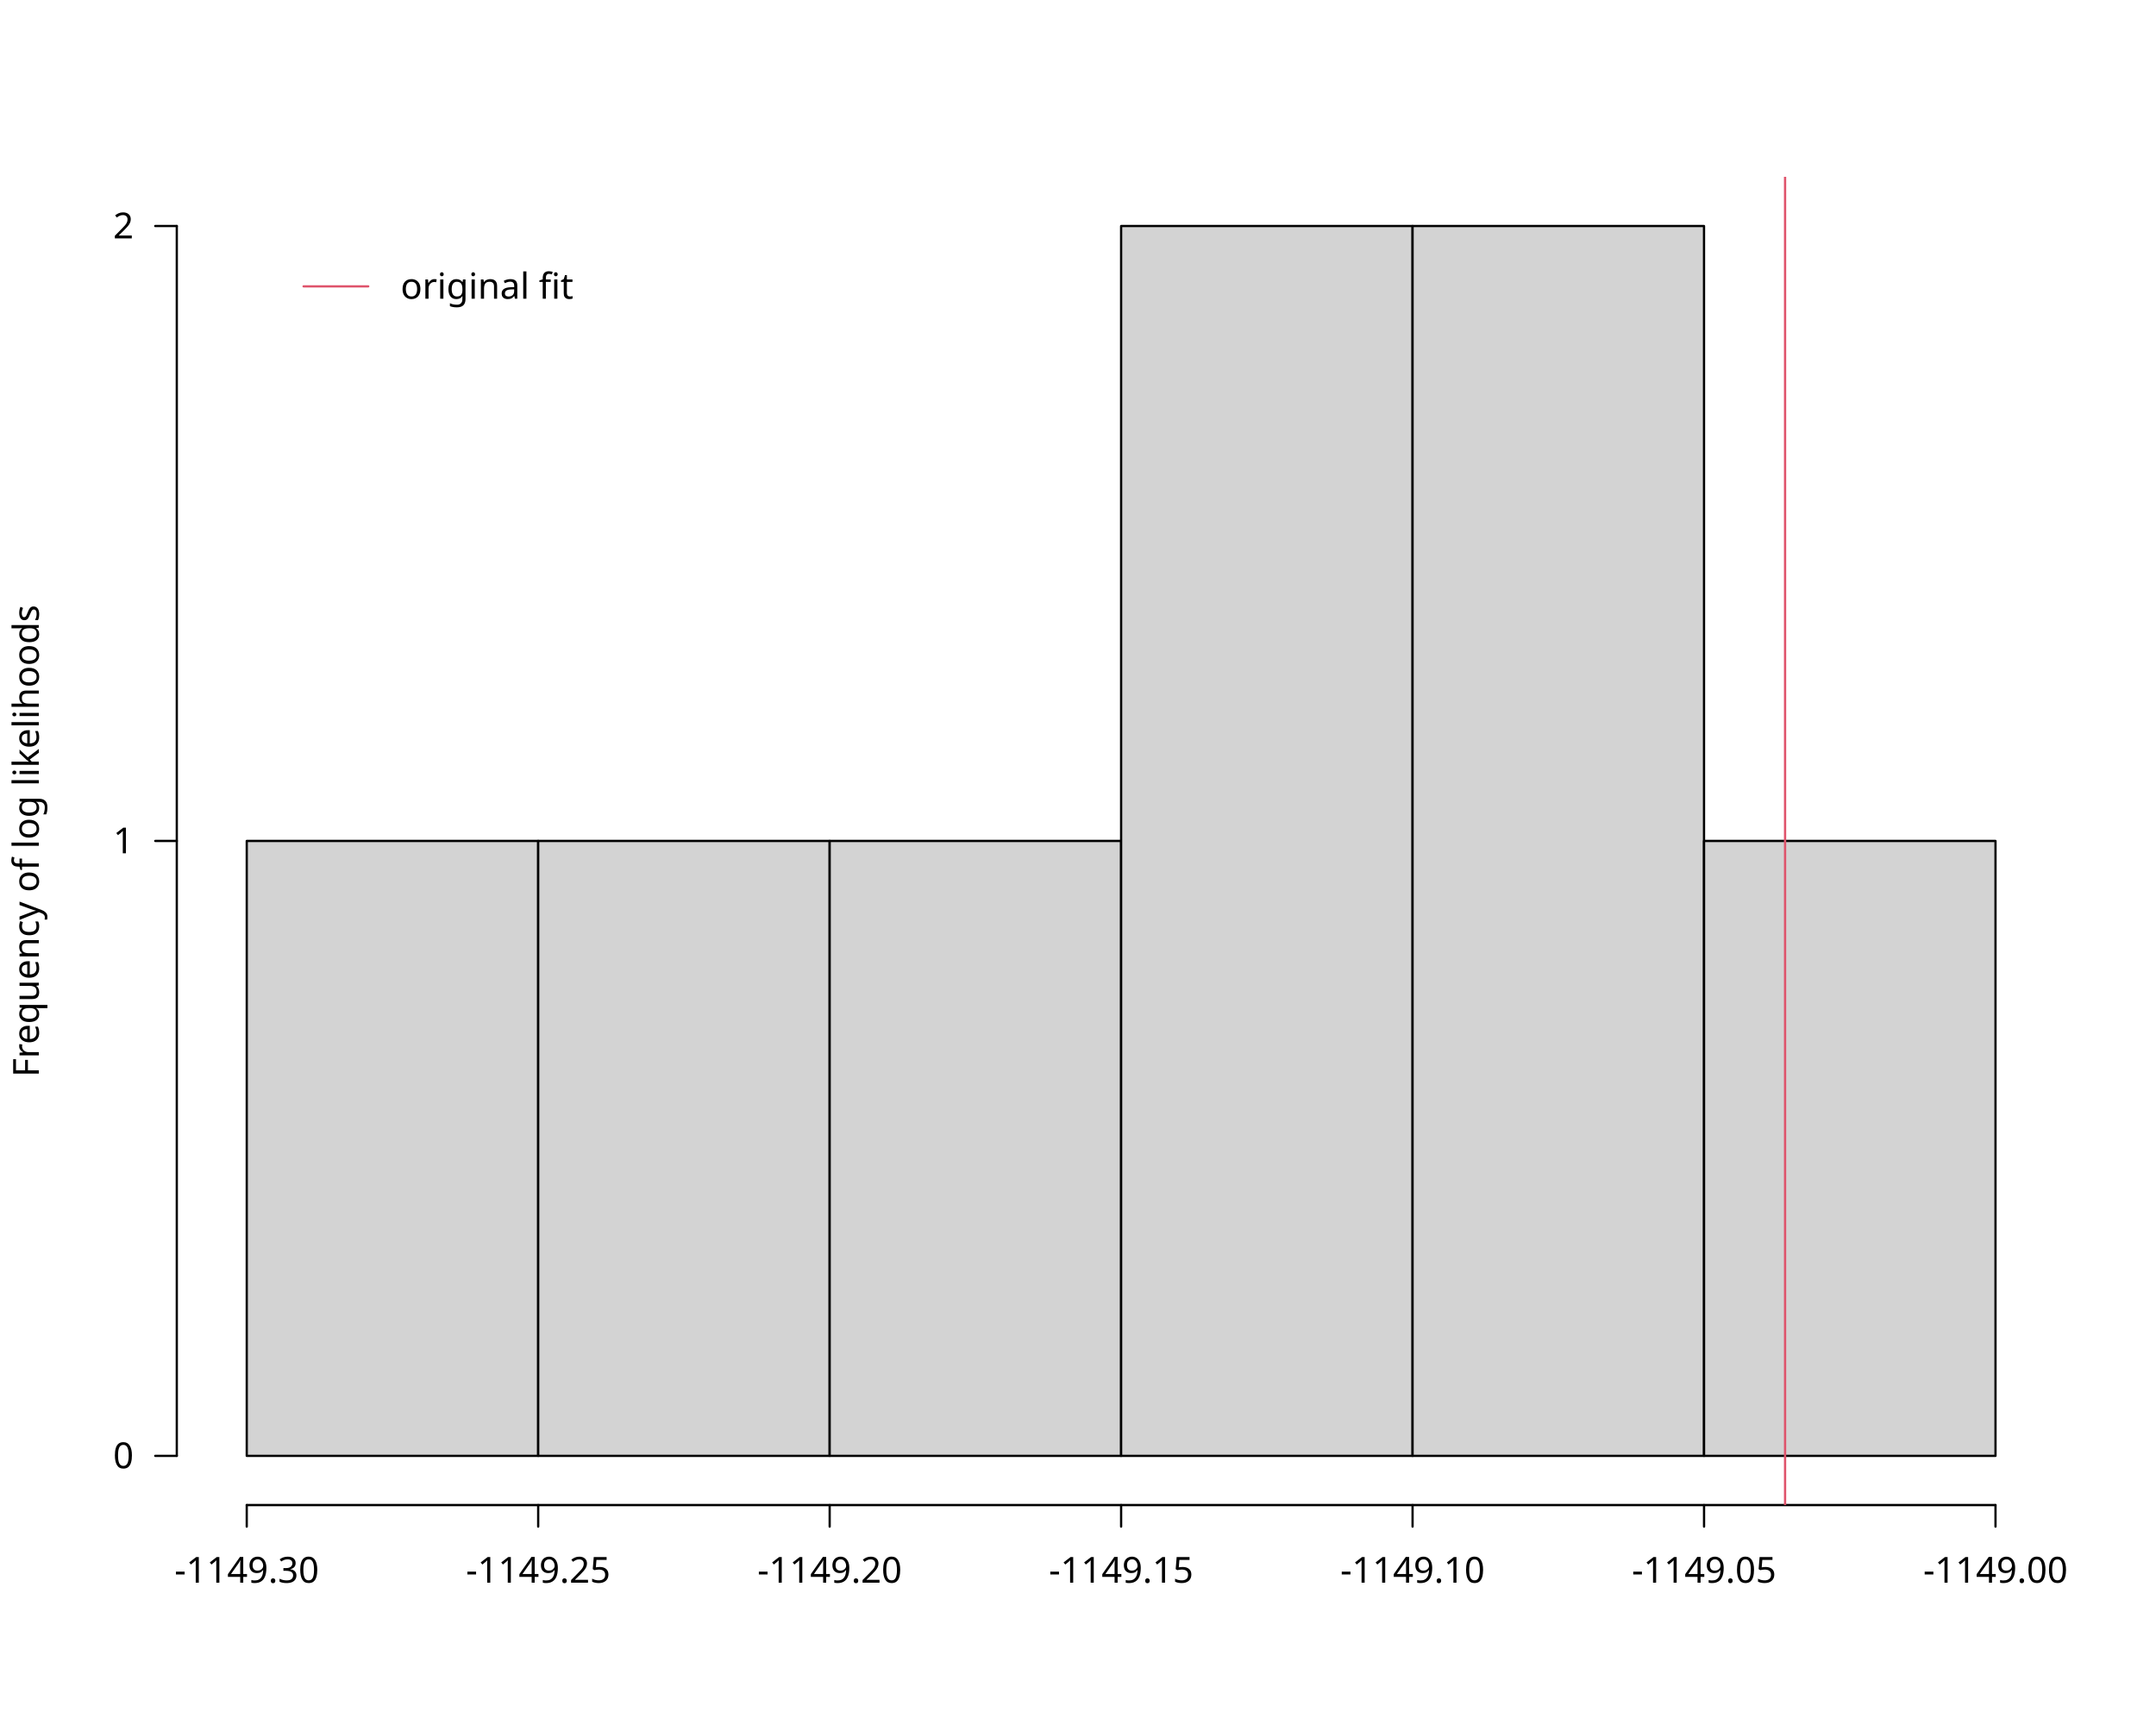
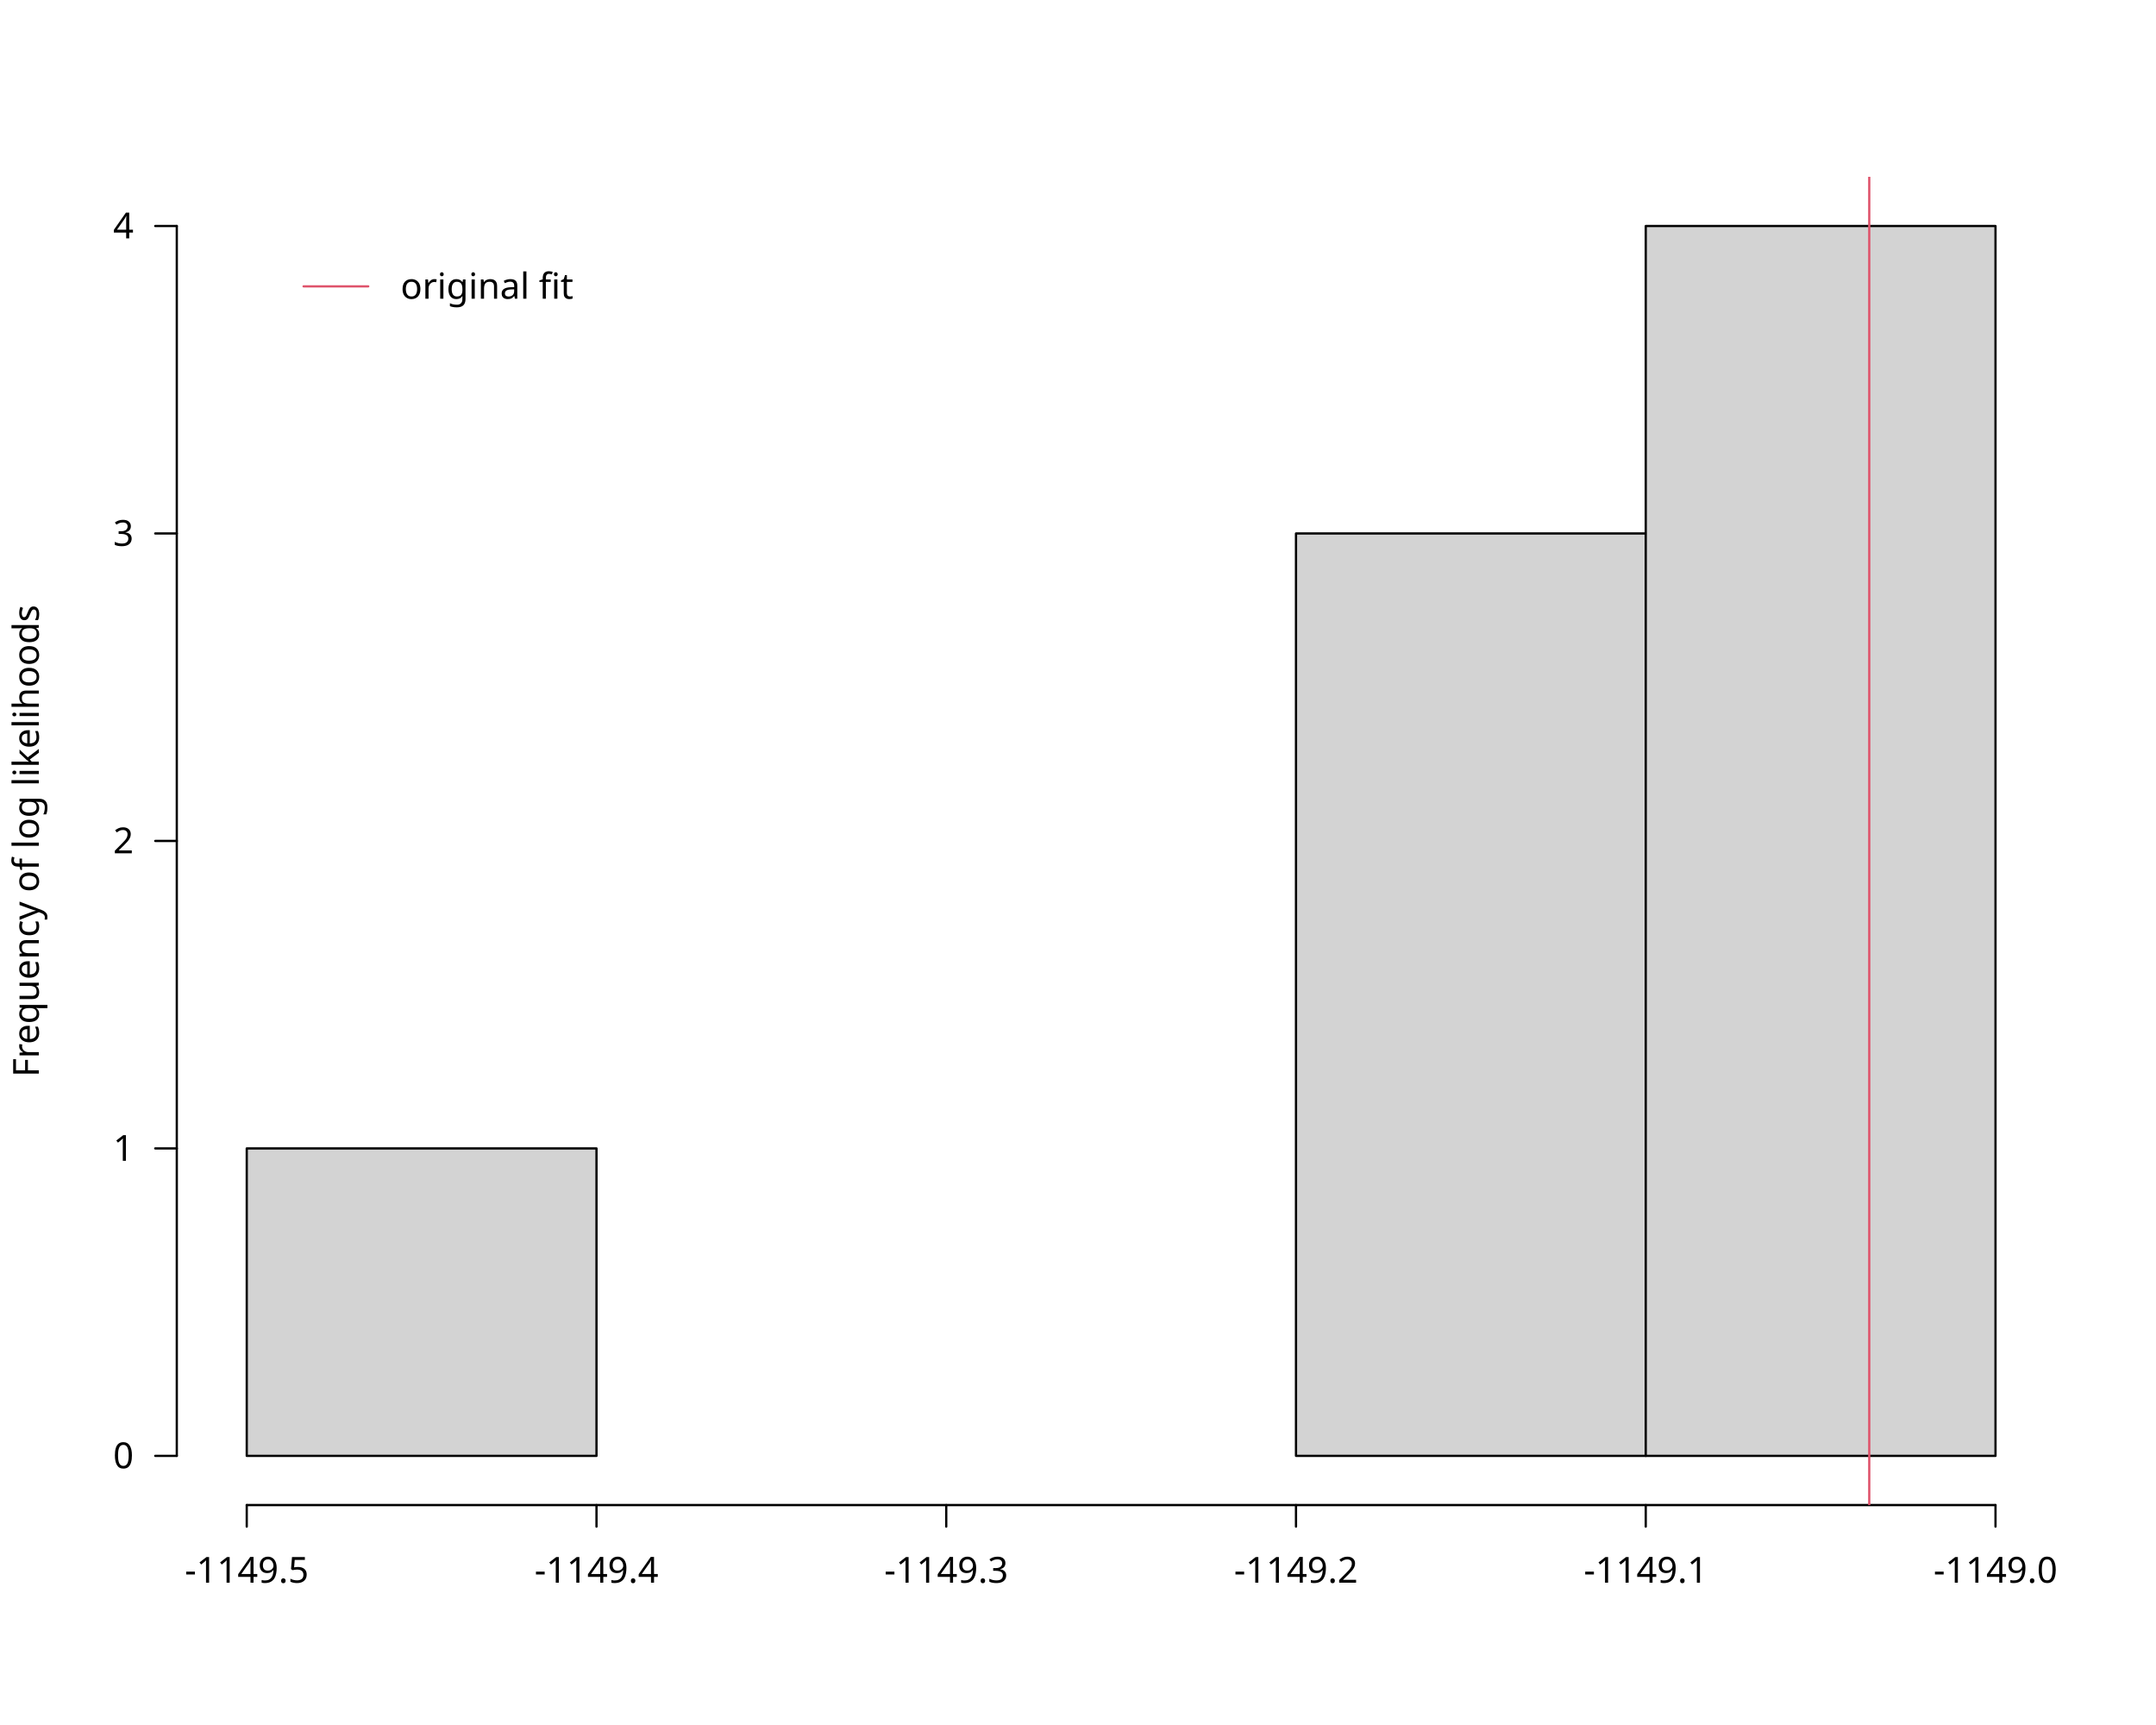
<svg xmlns="http://www.w3.org/2000/svg" class="svglite" data-engine-version="2.0" width="720.00pt" height="576.00pt" viewBox="0 0 720.00 576.00">
  <defs>
    <style type="text/css">
    .svglite line, .svglite polyline, .svglite polygon, .svglite path, .svglite rect, .svglite circle {
      fill: none;
      stroke: #000000;
      stroke-linecap: round;
      stroke-linejoin: round;
      stroke-miterlimit: 10.00;
    }
  </style>
  </defs>
  <rect width="100%" height="100%" style="stroke: none; fill: #FFFFFF;" />
  <defs>
    <clipPath id="cpMC4wMHw3MjAuMDB8MC4wMHw1NzYuMDA=">
      <rect x="0.00" y="0.00" width="720.00" height="576.00" />
    </clipPath>
  </defs>
  <g clip-path="url(#cpMC4wMHw3MjAuMDB8MC4wMHw1NzYuMDA=)">
    <text transform="translate(12.96,280.80) rotate(-90)" text-anchor="middle" style="font-size: 12.00px; font-family: sans;" textLength="148.77px" lengthAdjust="spacingAndGlyphs">Frequency of log likelihoods</text>
    <line x1="82.40" y1="502.56" x2="666.40" y2="502.56" style="stroke-width: 0.75;" />
    <line x1="82.40" y1="502.56" x2="82.40" y2="509.76" style="stroke-width: 0.75;" />
-     <line x1="179.73" y1="502.56" x2="179.73" y2="509.76" style="stroke-width: 0.75;" />
-     <line x1="277.07" y1="502.56" x2="277.07" y2="509.76" style="stroke-width: 0.75;" />
-     <line x1="374.40" y1="502.56" x2="374.40" y2="509.76" style="stroke-width: 0.75;" />
-     <line x1="471.73" y1="502.56" x2="471.73" y2="509.76" style="stroke-width: 0.75;" />
-     <line x1="569.07" y1="502.56" x2="569.07" y2="509.76" style="stroke-width: 0.75;" />
+     <line x1="199.20" y1="502.56" x2="199.20" y2="509.76" style="stroke-width: 0.75;" />
+     <line x1="316.00" y1="502.56" x2="316.00" y2="509.76" style="stroke-width: 0.75;" />
+     <line x1="432.80" y1="502.56" x2="432.80" y2="509.76" style="stroke-width: 0.75;" />
+     <line x1="549.60" y1="502.56" x2="549.60" y2="509.76" style="stroke-width: 0.75;" />
    <line x1="666.40" y1="502.56" x2="666.40" y2="509.76" style="stroke-width: 0.75;" />
-     <text x="82.40" y="528.48" text-anchor="middle" style="font-size: 12.00px; font-family: sans;" textLength="47.38px" lengthAdjust="spacingAndGlyphs">-1149.30</text>
-     <text x="179.73" y="528.48" text-anchor="middle" style="font-size: 12.00px; font-family: sans;" textLength="47.38px" lengthAdjust="spacingAndGlyphs">-1149.25</text>
-     <text x="277.07" y="528.48" text-anchor="middle" style="font-size: 12.00px; font-family: sans;" textLength="47.38px" lengthAdjust="spacingAndGlyphs">-1149.20</text>
-     <text x="374.40" y="528.48" text-anchor="middle" style="font-size: 12.00px; font-family: sans;" textLength="47.38px" lengthAdjust="spacingAndGlyphs">-1149.15</text>
-     <text x="471.73" y="528.48" text-anchor="middle" style="font-size: 12.00px; font-family: sans;" textLength="47.38px" lengthAdjust="spacingAndGlyphs">-1149.10</text>
-     <text x="569.07" y="528.48" text-anchor="middle" style="font-size: 12.00px; font-family: sans;" textLength="47.38px" lengthAdjust="spacingAndGlyphs">-1149.05</text>
-     <text x="666.40" y="528.48" text-anchor="middle" style="font-size: 12.00px; font-family: sans;" textLength="47.38px" lengthAdjust="spacingAndGlyphs">-1149.00</text>
+     <text x="82.40" y="528.48" text-anchor="middle" style="font-size: 12.00px; font-family: sans;" textLength="40.70px" lengthAdjust="spacingAndGlyphs">-1149.5</text>
+     <text x="199.20" y="528.48" text-anchor="middle" style="font-size: 12.00px; font-family: sans;" textLength="40.70px" lengthAdjust="spacingAndGlyphs">-1149.4</text>
+     <text x="316.00" y="528.48" text-anchor="middle" style="font-size: 12.00px; font-family: sans;" textLength="40.70px" lengthAdjust="spacingAndGlyphs">-1149.3</text>
+     <text x="432.80" y="528.48" text-anchor="middle" style="font-size: 12.00px; font-family: sans;" textLength="40.70px" lengthAdjust="spacingAndGlyphs">-1149.2</text>
+     <text x="549.60" y="528.48" text-anchor="middle" style="font-size: 12.00px; font-family: sans;" textLength="40.70px" lengthAdjust="spacingAndGlyphs">-1149.1</text>
+     <text x="666.40" y="528.48" text-anchor="middle" style="font-size: 12.00px; font-family: sans;" textLength="40.70px" lengthAdjust="spacingAndGlyphs">-1149.0</text>
    <line x1="59.04" y1="486.13" x2="59.04" y2="75.47" style="stroke-width: 0.75;" />
    <line x1="59.04" y1="486.13" x2="51.84" y2="486.13" style="stroke-width: 0.75;" />
+     <line x1="59.04" y1="383.47" x2="51.84" y2="383.47" style="stroke-width: 0.75;" />
    <line x1="59.04" y1="280.80" x2="51.84" y2="280.80" style="stroke-width: 0.75;" />
+     <line x1="59.04" y1="178.13" x2="51.84" y2="178.13" style="stroke-width: 0.75;" />
    <line x1="59.04" y1="75.47" x2="51.84" y2="75.47" style="stroke-width: 0.75;" />
    <text x="44.64" y="490.26" text-anchor="end" style="font-size: 12.00px; font-family: sans;" textLength="6.67px" lengthAdjust="spacingAndGlyphs">0</text>
-     <text x="44.64" y="284.93" text-anchor="end" style="font-size: 12.00px; font-family: sans;" textLength="6.67px" lengthAdjust="spacingAndGlyphs">1</text>
-     <text x="44.64" y="79.60" text-anchor="end" style="font-size: 12.00px; font-family: sans;" textLength="6.67px" lengthAdjust="spacingAndGlyphs">2</text>
+     <text x="44.64" y="387.60" text-anchor="end" style="font-size: 12.00px; font-family: sans;" textLength="6.67px" lengthAdjust="spacingAndGlyphs">1</text>
+     <text x="44.64" y="284.93" text-anchor="end" style="font-size: 12.00px; font-family: sans;" textLength="6.67px" lengthAdjust="spacingAndGlyphs">2</text>
+     <text x="44.64" y="182.26" text-anchor="end" style="font-size: 12.00px; font-family: sans;" textLength="6.67px" lengthAdjust="spacingAndGlyphs">3</text>
+     <text x="44.64" y="79.60" text-anchor="end" style="font-size: 12.00px; font-family: sans;" textLength="6.67px" lengthAdjust="spacingAndGlyphs">4</text>
  </g>
  <defs>
    <clipPath id="cpNTkuMDR8Njg5Ljc2fDU5LjA0fDUwMi41Ng==">
      <rect x="59.04" y="59.04" width="630.72" height="443.52" />
    </clipPath>
  </defs>
  <g clip-path="url(#cpNTkuMDR8Njg5Ljc2fDU5LjA0fDUwMi41Ng==)">
-     <rect x="82.40" y="280.80" width="97.33" height="205.33" style="stroke-width: 0.75; fill: #D3D3D3;" />
-     <rect x="179.73" y="280.80" width="97.33" height="205.33" style="stroke-width: 0.75; fill: #D3D3D3;" />
-     <rect x="277.07" y="280.80" width="97.33" height="205.33" style="stroke-width: 0.75; fill: #D3D3D3;" />
-     <rect x="374.40" y="75.47" width="97.33" height="410.67" style="stroke-width: 0.75; fill: #D3D3D3;" />
-     <rect x="471.73" y="75.47" width="97.33" height="410.67" style="stroke-width: 0.75; fill: #D3D3D3;" />
-     <rect x="569.07" y="280.80" width="97.33" height="205.33" style="stroke-width: 0.75; fill: #D3D3D3;" />
-     <line x1="596.13" y1="502.56" x2="596.13" y2="59.04" style="stroke-width: 0.75; stroke: #DF536B;" />
+     <rect x="82.40" y="383.47" width="116.80" height="102.67" style="stroke-width: 0.75; fill: #D3D3D3;" />
+     <rect x="199.20" y="486.13" width="116.80" height="0.00" style="stroke-width: 0.75; fill: #D3D3D3;" />
+     <rect x="316.00" y="486.13" width="116.80" height="0.00" style="stroke-width: 0.75; fill: #D3D3D3;" />
+     <rect x="432.80" y="178.13" width="116.80" height="308.00" style="stroke-width: 0.75; fill: #D3D3D3;" />
+     <rect x="549.60" y="75.47" width="116.80" height="410.67" style="stroke-width: 0.75; fill: #D3D3D3;" />
+     <line x1="624.24" y1="502.56" x2="624.24" y2="59.04" style="stroke-width: 0.75; stroke: #DF536B;" />
    <line x1="101.38" y1="95.62" x2="122.98" y2="95.62" style="stroke-width: 0.75; stroke: #DF536B;" />
    <text x="133.78" y="99.75" style="font-size: 12.00px; font-family: sans;" textLength="51.35px" lengthAdjust="spacingAndGlyphs">original fit</text>
  </g>
</svg>
